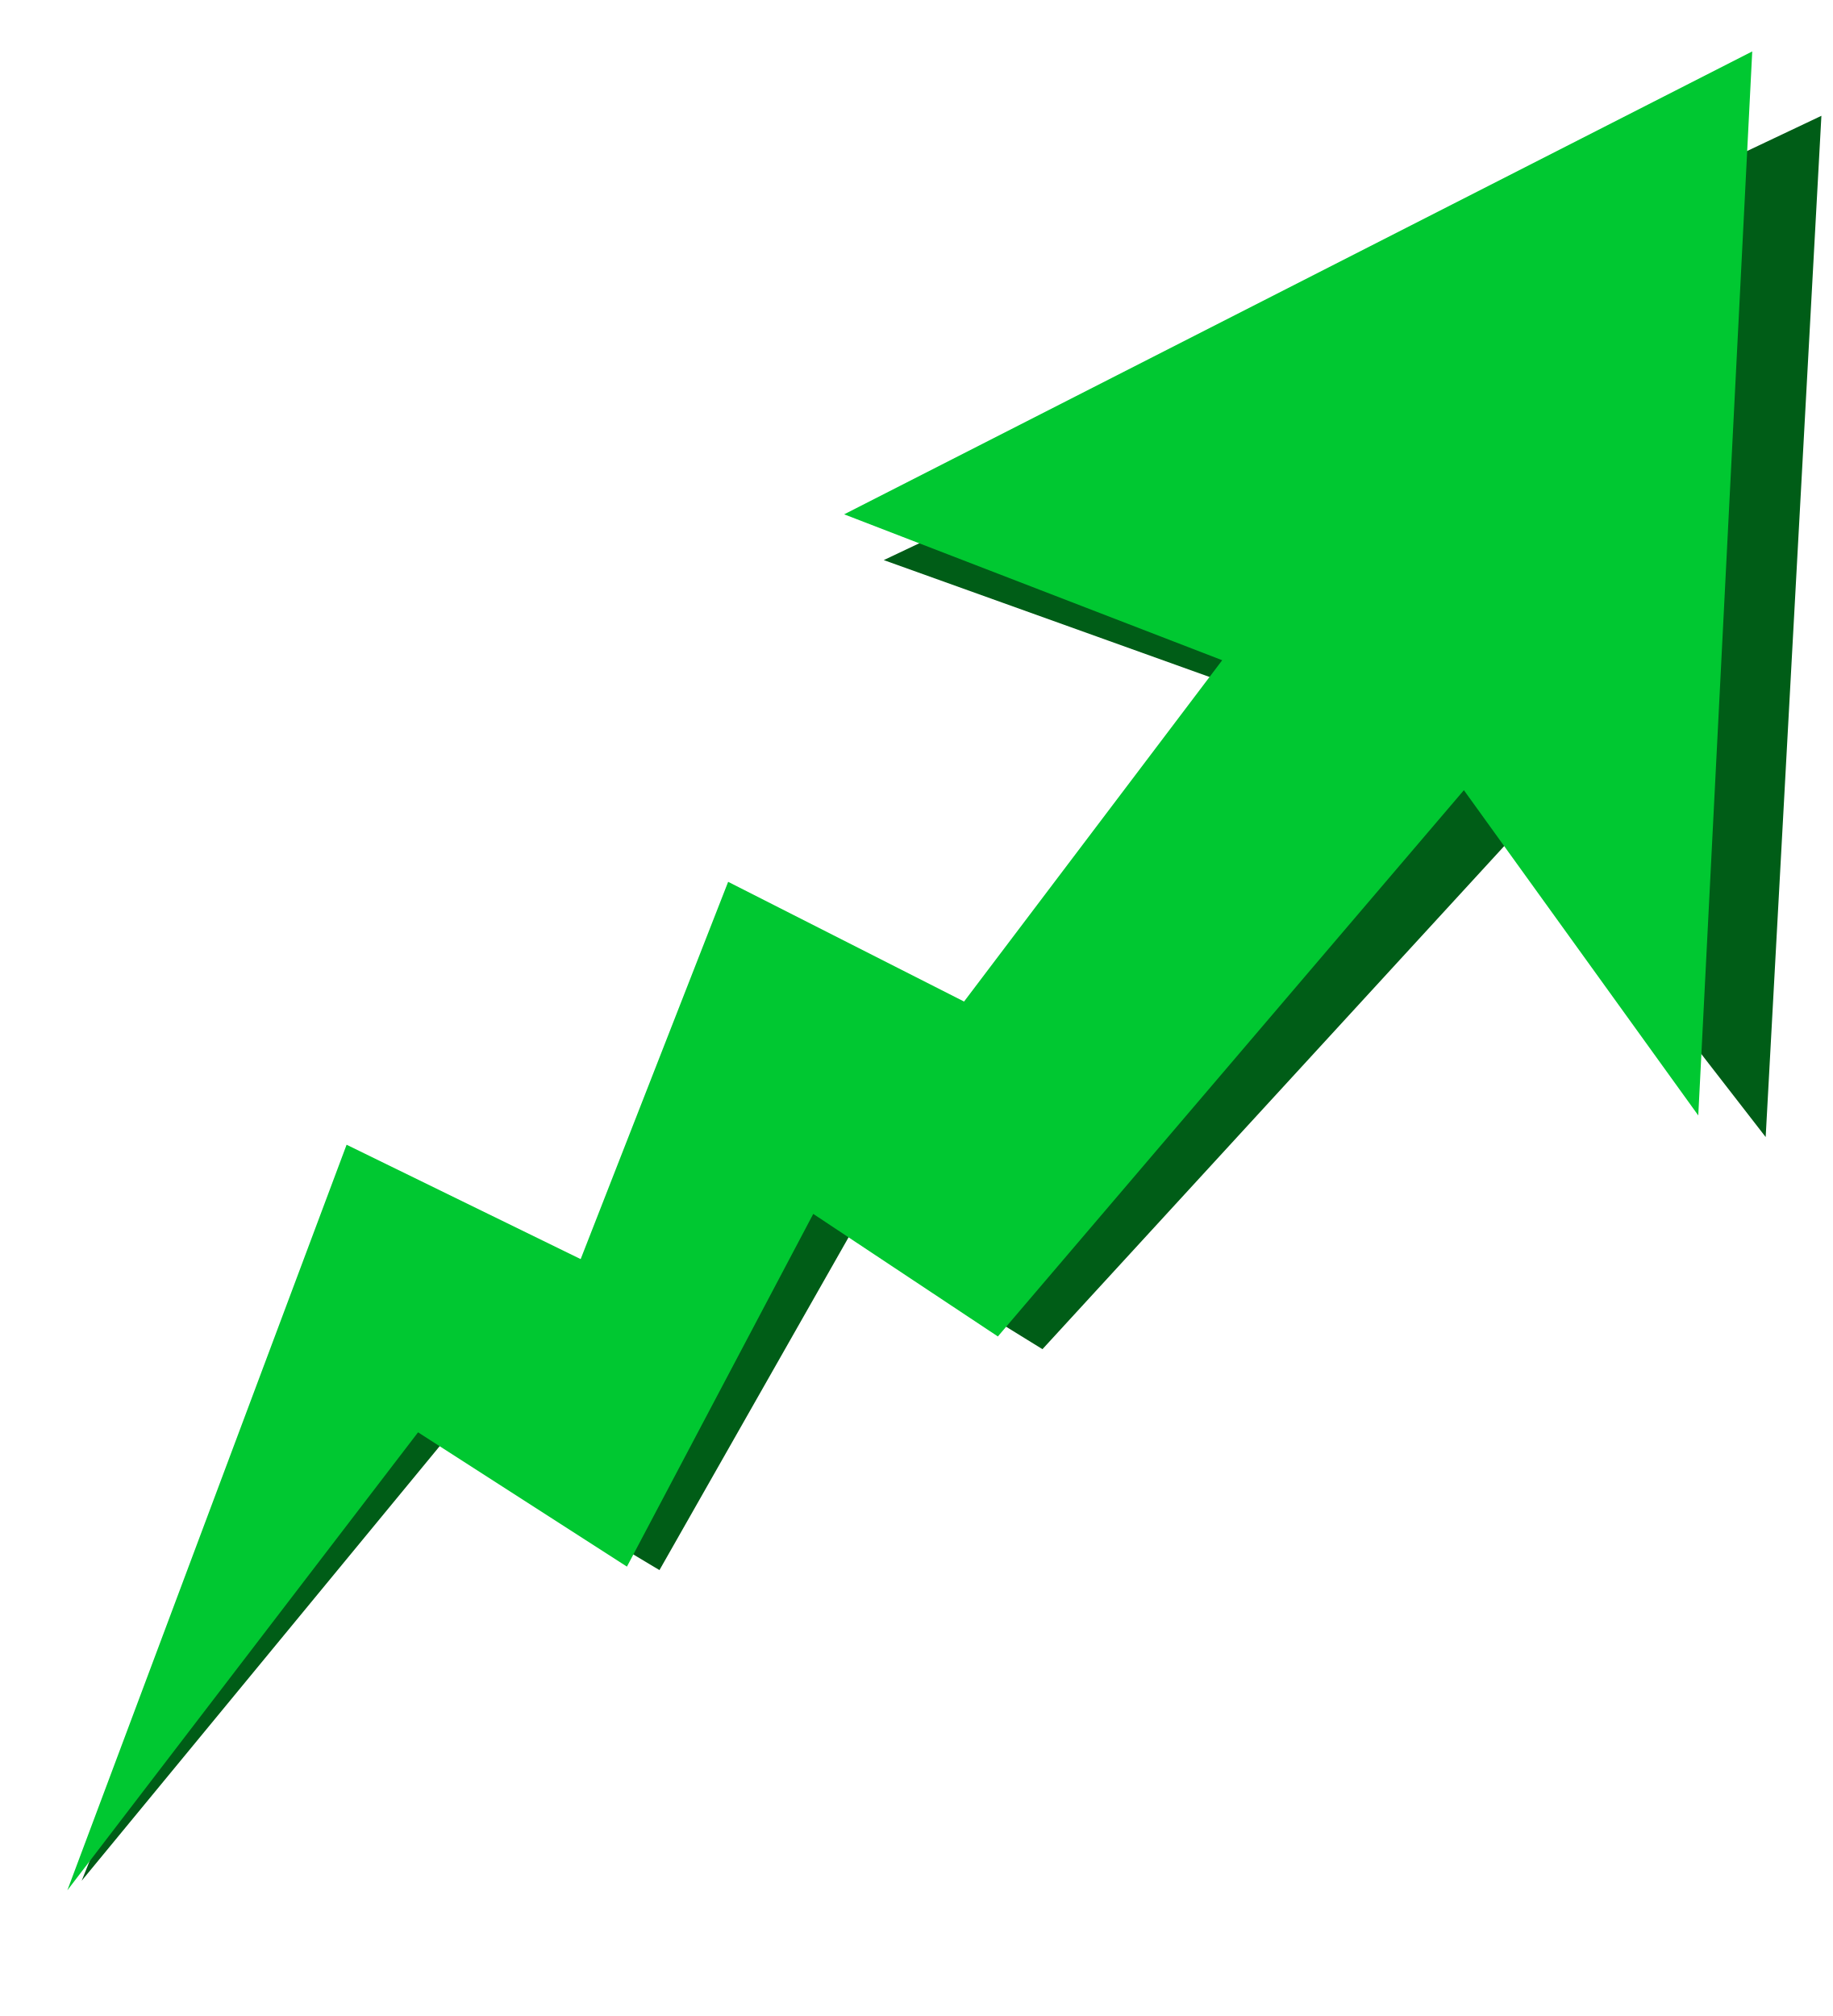
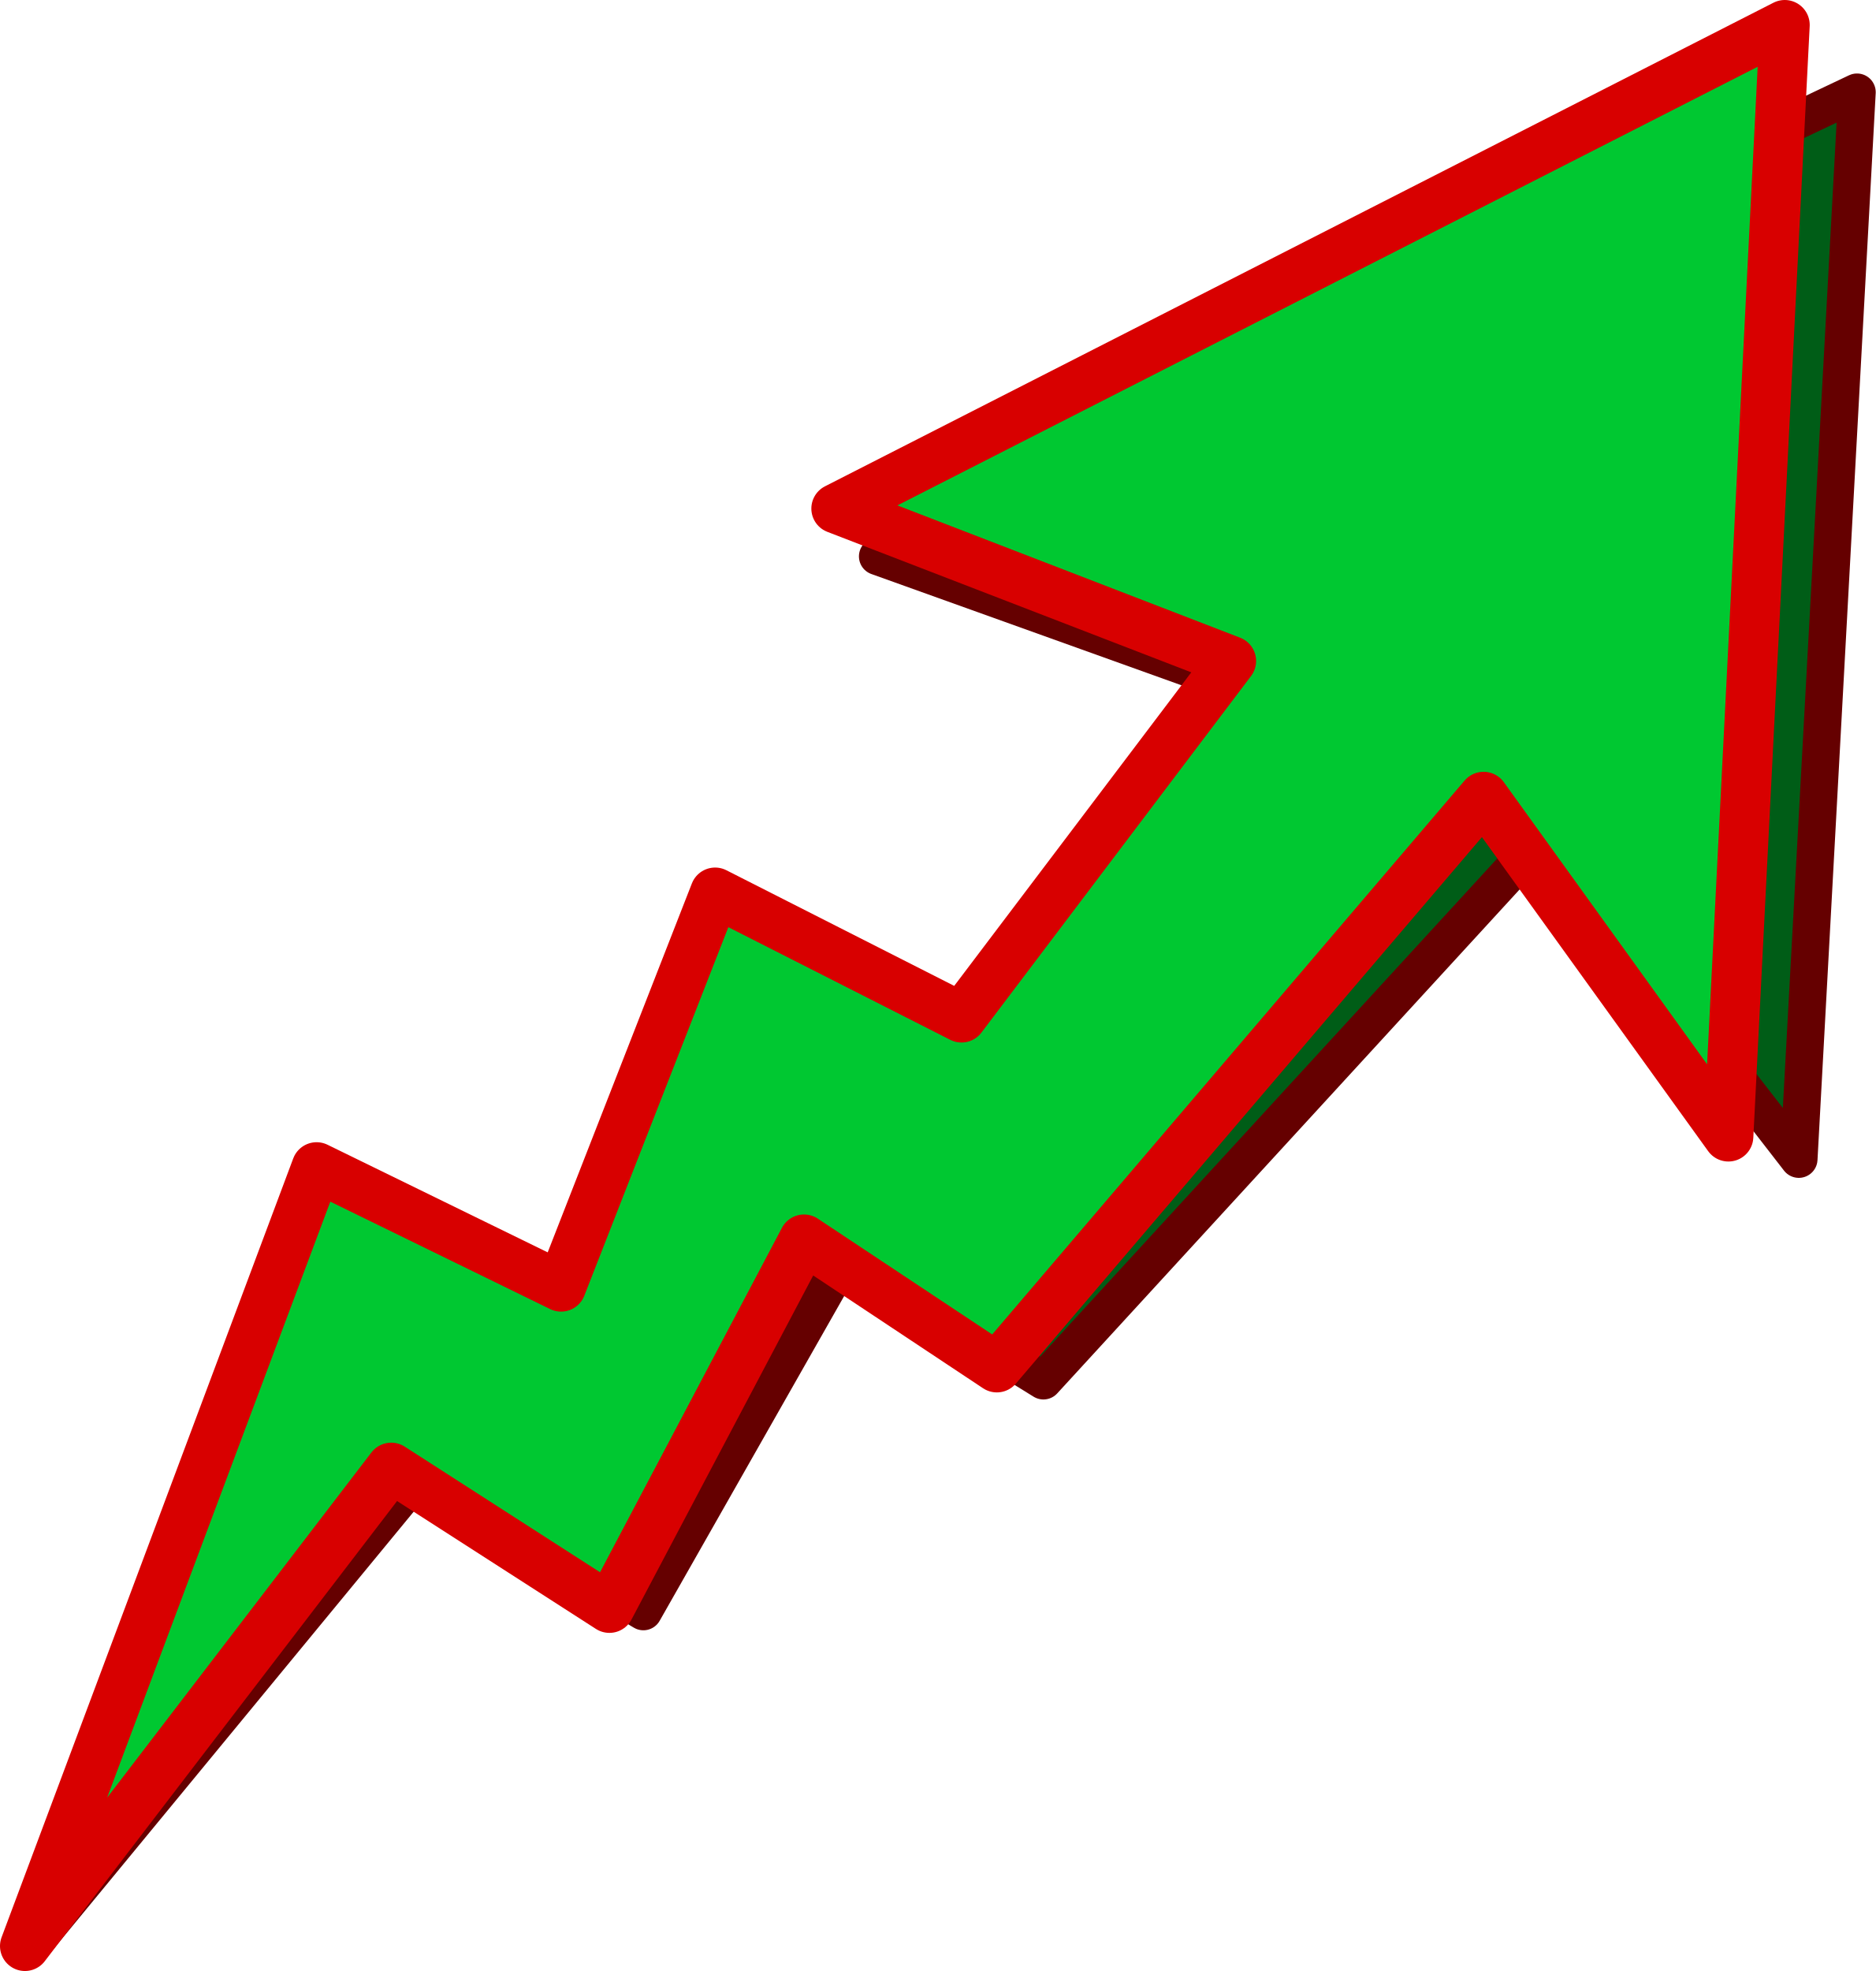
- <svg xmlns="http://www.w3.org/2000/svg" width="200mm" height="220mm" viewBox="0 0 200 220" version="1.1" id="svg1">
+ <svg xmlns="http://www.w3.org/2000/svg" width="195.968mm" height="205.879mm" viewBox="0 0 195.968 205.879" version="1.1" id="svg1">
  <defs id="defs1" />
-   <g id="layer1">
-     <path style="fill:#005d17;fill-opacity:1;stroke:none;stroke-width:0.211;stroke-linecap:round;stroke-linejoin:round;stroke-miterlimit:5.4;stroke-opacity:0.922" d="M 8.913,205.24 40.376,127.151 66.748,139.131 83.367,99.615 109.949,112.153 139.035,76.403 96.439,61.122 198.758,12.638 192.677,124.083 166.268,90.015 113.758,147.231 92.957,134.396 71.963,171.34 48.427,157.273 Z" id="path2" />
-     <path style="fill:#00c831;fill-opacity:1;stroke:none;stroke-width:0.212;stroke-linecap:round;stroke-linejoin:round;stroke-miterlimit:5.4;stroke-opacity:0.922" d="M 7.351,206.28 37.822,124.921 63.364,137.403 79.458,96.231 105.202,109.295 133.371,72.048 92.118,56.127 191.211,5.612 185.322,121.725 159.745,86.23 108.891,145.843 88.746,132.47 68.414,170.961 45.62,156.305 Z" id="path1" />
+   <g id="layer1" transform="translate(-4.745697,-3.005965)">
+     <path style="fill:#005d17;fill-opacity:1;stroke:#650000;stroke-width:3.911;stroke-linecap:round;stroke-linejoin:round;stroke-miterlimit:5.4;stroke-dasharray:none;stroke-opacity:1" d="M 8.913,205.24 40.376,127.151 66.748,139.131 83.367,99.615 109.949,112.153 139.035,76.403 96.439,61.122 198.758,12.638 192.677,124.083 166.268,90.015 113.758,147.231 92.957,134.396 71.963,171.34 48.427,157.273 Z" id="path2" />
+     <path style="fill:#00c831;fill-opacity:1;stroke:#d80000;stroke-width:5.212;stroke-linecap:round;stroke-linejoin:round;stroke-miterlimit:5.4;stroke-dasharray:none;stroke-opacity:1" d="M 7.351,206.28 37.822,124.921 63.364,137.403 79.458,96.231 105.202,109.295 133.371,72.048 92.118,56.127 191.211,5.612 185.322,121.725 159.745,86.23 108.891,145.843 88.746,132.47 68.414,170.961 45.62,156.305 Z" id="path1" />
  </g>
</svg>
